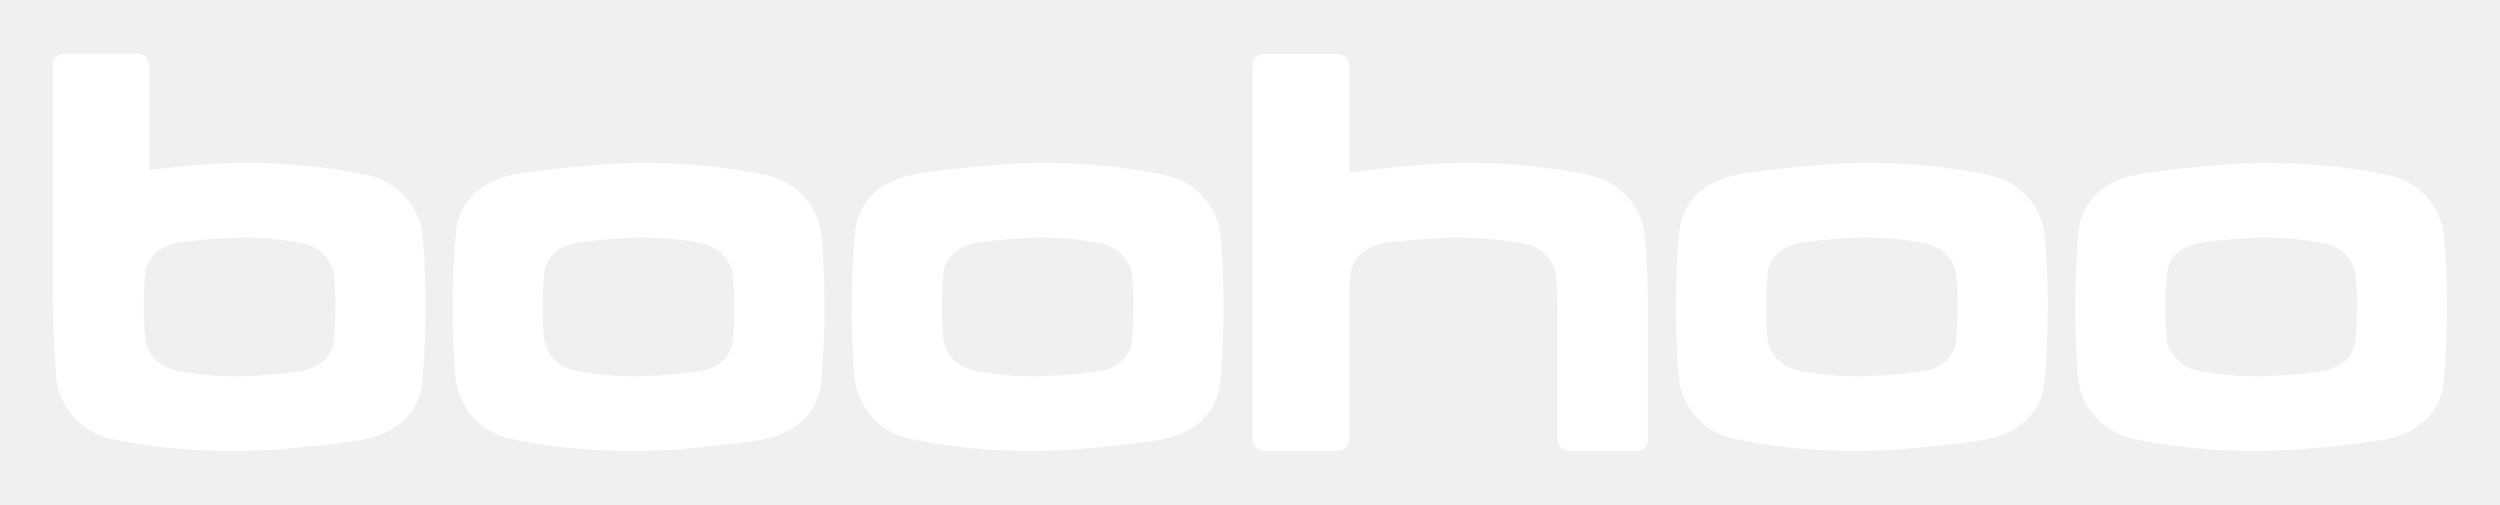
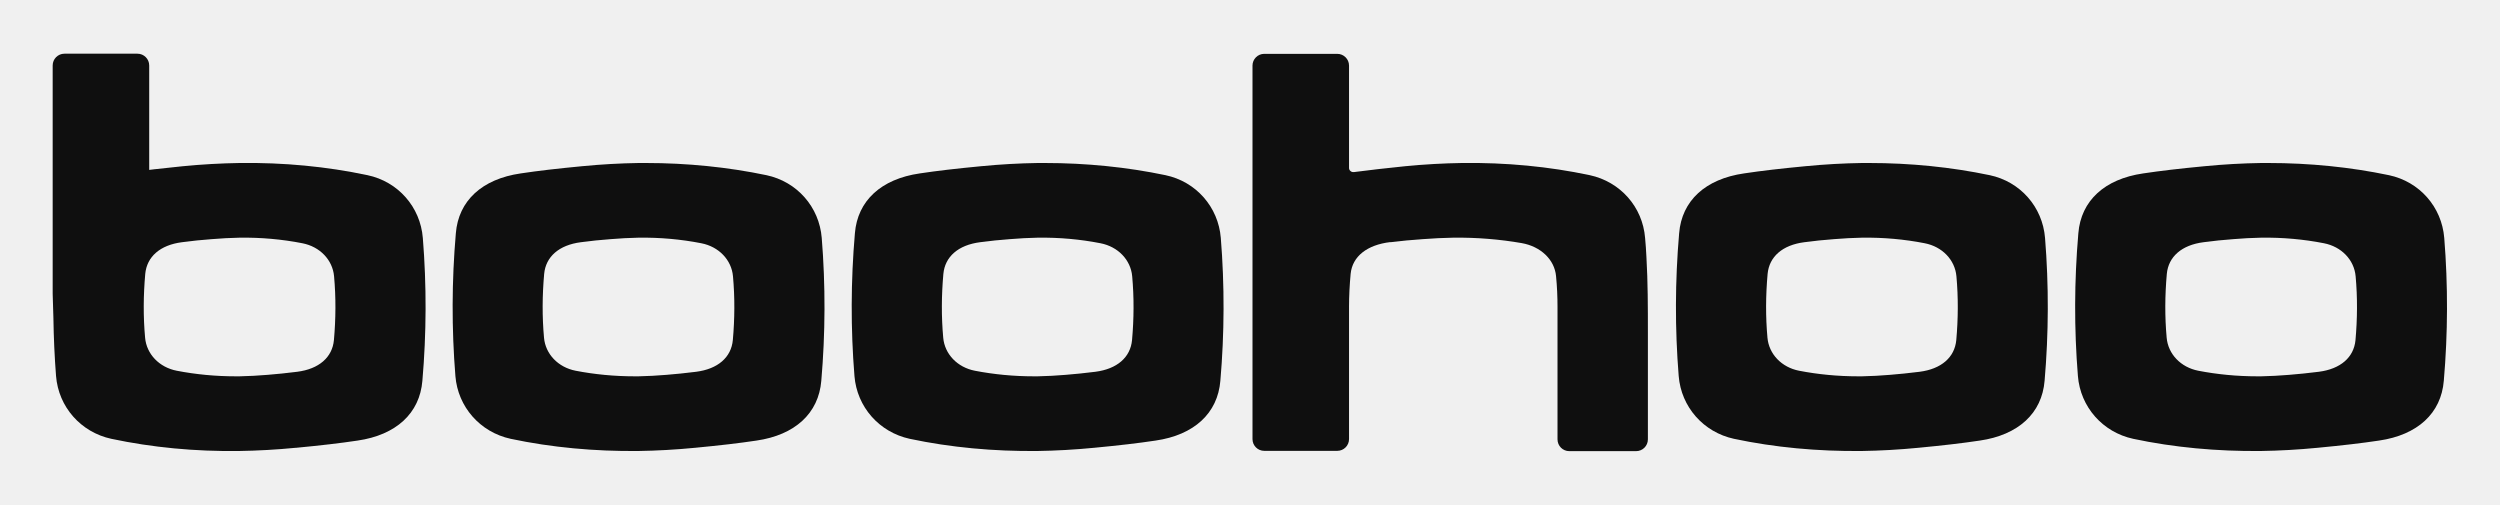
<svg xmlns="http://www.w3.org/2000/svg" version="1.1" viewBox="0 0 1704 344">
  <defs>
    <style>
      .cls-1 {
-         fill: #fff;
+         fill: #0f0f0f;
      }

      .cls-2 {
        display: none;
      }
    </style>
  </defs>
  <g>
    <g id="Layer_1">
      <rect class="cls-2" width="1704" height="344" />
      <g>
        <path class="cls-1" d="M473.9,305.2c16.8-1.6,29.7-3.1,41.7-4.9,26.3-3.8,42.4-18.6,44.2-40.8,2.8-32.4,2.9-65.1.3-97.3h0c-1.7-21.2-16.9-38.4-37.7-42.8-26.3-5.5-54-8.3-82.3-8.3s-3.2,0-4.8,0c-12.5.2-25.5.9-38.7,2.2-16.8,1.6-29.7,3.1-41.7,4.9-26.3,3.8-42.4,18.6-44.2,40.8-2.8,32.4-2.9,65.1-.3,97.3,1.7,21.1,16.9,38.3,37.7,42.8,27.8,5.9,57.1,8.6,87.1,8.3,12.5-.2,25.5-.9,38.7-2.2ZM392.4,252.7c-11.9-2.3-20.6-11.3-21.6-22.5-1.3-14.3-1.2-29,.1-43.5,1.1-11.8,10.2-19.7,25-21.6,6.7-.9,13.5-1.6,20.3-2.1,6.3-.5,12.7-.9,19-1,14.7-.2,29.1,1.1,42.8,3.8,11.9,2.3,20.6,11.3,21.6,22.5,1.3,14.3,1.2,29-.1,43.5h0c-1.1,11.8-10.2,19.7-25,21.6-7,.9-14.2,1.6-20.3,2.1-6.3.5-12.7.9-19,1-.9,0-1.7,0-2.6,0-13.8,0-27.3-1.3-40.2-3.8Z" />
        <path class="cls-1" d="M745.9,305.2c16.8-1.6,29.7-3.1,41.7-4.9,26.3-3.8,42.4-18.6,44.2-40.8,2.8-32.4,2.9-65.1.3-97.3h0c-1.7-21.2-16.9-38.4-37.7-42.8-26.3-5.5-54-8.3-82.3-8.3s-3.2,0-4.8,0c-12.5.2-25.5.9-38.7,2.2-16.8,1.6-29.7,3.1-41.7,4.9-26.3,3.8-42.4,18.6-44.2,40.8-2.8,32.4-2.9,65.1-.3,97.3,1.7,21.1,16.9,38.3,37.7,42.8,27.8,5.9,57.1,8.6,87.1,8.3,12.5-.2,25.5-.9,38.7-2.2ZM664.5,252.7c-11.9-2.3-20.6-11.3-21.6-22.5-1.3-14.3-1.2-29,.1-43.5,1.1-11.8,10.2-19.7,25-21.6,6.7-.9,13.5-1.6,20.3-2.1,6.3-.5,12.7-.9,19-1,14.7-.2,29.1,1.1,42.8,3.8,11.9,2.3,20.6,11.3,21.6,22.5,1.3,14.3,1.2,29-.1,43.5h0c-1.1,11.8-10.2,19.7-25,21.6-7,.9-14.2,1.6-20.3,2.1-6.3.5-12.7.9-19,1-.9,0-1.7,0-2.6,0-13.8,0-27.3-1.3-40.2-3.8Z" />
        <path class="cls-1" d="M1307.7,305.2c16.8-1.6,29.7-3.1,41.7-4.9,26.3-3.8,42.4-18.6,44.2-40.8,2.8-32.4,2.9-65.1.3-97.3h0c-1.7-21.2-16.9-38.4-37.7-42.8-26.3-5.5-54-8.3-82.3-8.3s-3.2,0-4.8,0c-12.5.2-25.5.9-38.7,2.2-16.8,1.6-29.7,3.1-41.7,4.9-26.3,3.8-42.4,18.6-44.2,40.8-2.8,32.4-2.9,65.1-.3,97.3,1.7,21.1,16.9,38.3,37.7,42.8,27.8,5.9,57.1,8.6,87.1,8.3,12.5-.2,25.5-.9,38.7-2.2ZM1226.3,252.7c-11.9-2.3-20.6-11.3-21.6-22.5-1.3-14.3-1.2-29,.1-43.5,1.1-11.8,10.2-19.7,25-21.6,6.7-.9,13.5-1.6,20.3-2.1,6.3-.5,12.7-.9,19-1,14.7-.2,29.1,1.1,42.8,3.8,11.9,2.3,20.6,11.3,21.6,22.5,1.3,14.3,1.2,29-.1,43.5h0c-1.1,11.8-10.2,19.7-25,21.6-7,.9-14.2,1.6-20.3,2.1-6.3.5-12.7.9-19,1-.9,0-1.8,0-2.6,0-13.8,0-27.3-1.3-40.2-3.8Z" />
        <path class="cls-1" d="M1579.8,305.2c16.8-1.6,29.7-3.1,41.7-4.9,26.3-3.8,42.4-18.6,44.2-40.8,2.8-32.4,2.9-65.1.3-97.3h0c-1.7-21.2-16.9-38.4-37.7-42.8-26.3-5.5-54-8.3-82.3-8.3s-3.2,0-4.8,0c-12.5.2-25.5.9-38.7,2.2-16.8,1.6-29.7,3.1-41.7,4.9-26.3,3.8-42.4,18.6-44.2,40.8-2.8,32.4-2.9,65.1-.3,97.3,1.7,21.1,16.9,38.3,37.7,42.8,27.8,5.9,57.1,8.6,87.1,8.3,12.5-.2,25.5-.9,38.7-2.2ZM1498.4,252.7c-11.9-2.3-20.6-11.3-21.6-22.5-1.3-14.3-1.2-29,.1-43.5,1.1-11.8,10.2-19.7,25-21.6,6.7-.9,13.5-1.6,20.3-2.1,6.3-.5,12.7-.9,19-1,14.7-.2,29.1,1.1,42.8,3.8,11.9,2.3,20.6,11.3,21.6,22.5,1.3,14.3,1.2,29-.1,43.5h0c-1.1,11.8-10.2,19.7-25,21.6-7,.9-14.2,1.6-20.3,2.1-6.3.5-12.7.9-19,1-.9,0-1.7,0-2.6,0-13.8,0-27.3-1.3-40.2-3.8Z" />
        <path class="cls-1" d="M947.7,165.1c7.2-.9,14.6-1.6,22.1-2.1,6.8-.5,13.8-.9,20.7-1,16-.2,31.7,1.1,46.7,3.7,13,2.3,22.4,11.3,23.4,22.5.7,7,1,14.1,1,21.1v90.2c0,4.4,3.6,8,8,8h45.6c4.4,0,8-3.6,8-8v-72.7c0-17.2,0-34.5-1-51.7-.2-4.3-.5-8.6-.9-12.9-1.7-21.2-16.9-38.3-37.7-42.8-27.8-5.9-57.1-8.7-87.2-8.3-12.5.2-25.5.9-38.7,2.2-12.8,1.3-24.2,2.6-34.9,4-1.7.2-3.3-1.1-3.3-2.8V44.7c0-4.4-3.6-8-8-8h-49.8c-4.4,0-8,3.6-8,8v254.6c0,4.4,3.6,8,8,8h49.8c4.4,0,8-3.6,8-8v-90.2c0-7.3.4-14.9,1.1-22.5,1.2-11.8,11.1-19.7,27.1-21.6Z" />
        <path class="cls-1" d="M202,305.2c16.8-1.6,29.7-3.1,41.7-4.9,26.3-3.8,42.4-18.6,44.2-40.8,2.8-32.4,2.9-65.1.3-97.3h0c-1.7-21.2-16.9-38.4-37.7-42.8-27.8-5.9-57.1-8.7-87.2-8.3-12.5.2-25.5.9-38.7,2.2-7.1.7-13.5,1.4-19.7,2.1l-3.2.4V44.6c0-4.4-3.6-8-8-8h-49.8c-4.4,0-8,3.6-8,8v155.6c0,0,.5,16.5.5,16.5.2,13.5.8,26.8,1.8,39.6,1.7,21.1,16.9,38.3,37.7,42.8,27.8,5.9,57.1,8.7,87.1,8.3,12.5-.2,25.5-.9,38.7-2.2ZM120.5,252.7c-11.9-2.3-20.6-11.3-21.6-22.5-1.3-14.3-1.2-29,.1-43.5,1.1-11.8,10.2-19.7,25-21.6,6.7-.9,13.5-1.6,20.3-2.1,6.3-.5,12.7-.9,19-1,14.7-.2,29.1,1.1,42.8,3.8,11.9,2.3,20.6,11.3,21.6,22.5,1.3,14.3,1.2,29-.1,43.5h0c-1.1,11.8-10.2,19.7-25,21.6-7,.9-14.2,1.6-20.3,2.1-6.3.5-12.7.9-19,1-.9,0-1.8,0-2.6,0-13.8,0-27.3-1.3-40.2-3.8Z" />
      </g>
    </g>
  </g>
</svg>
